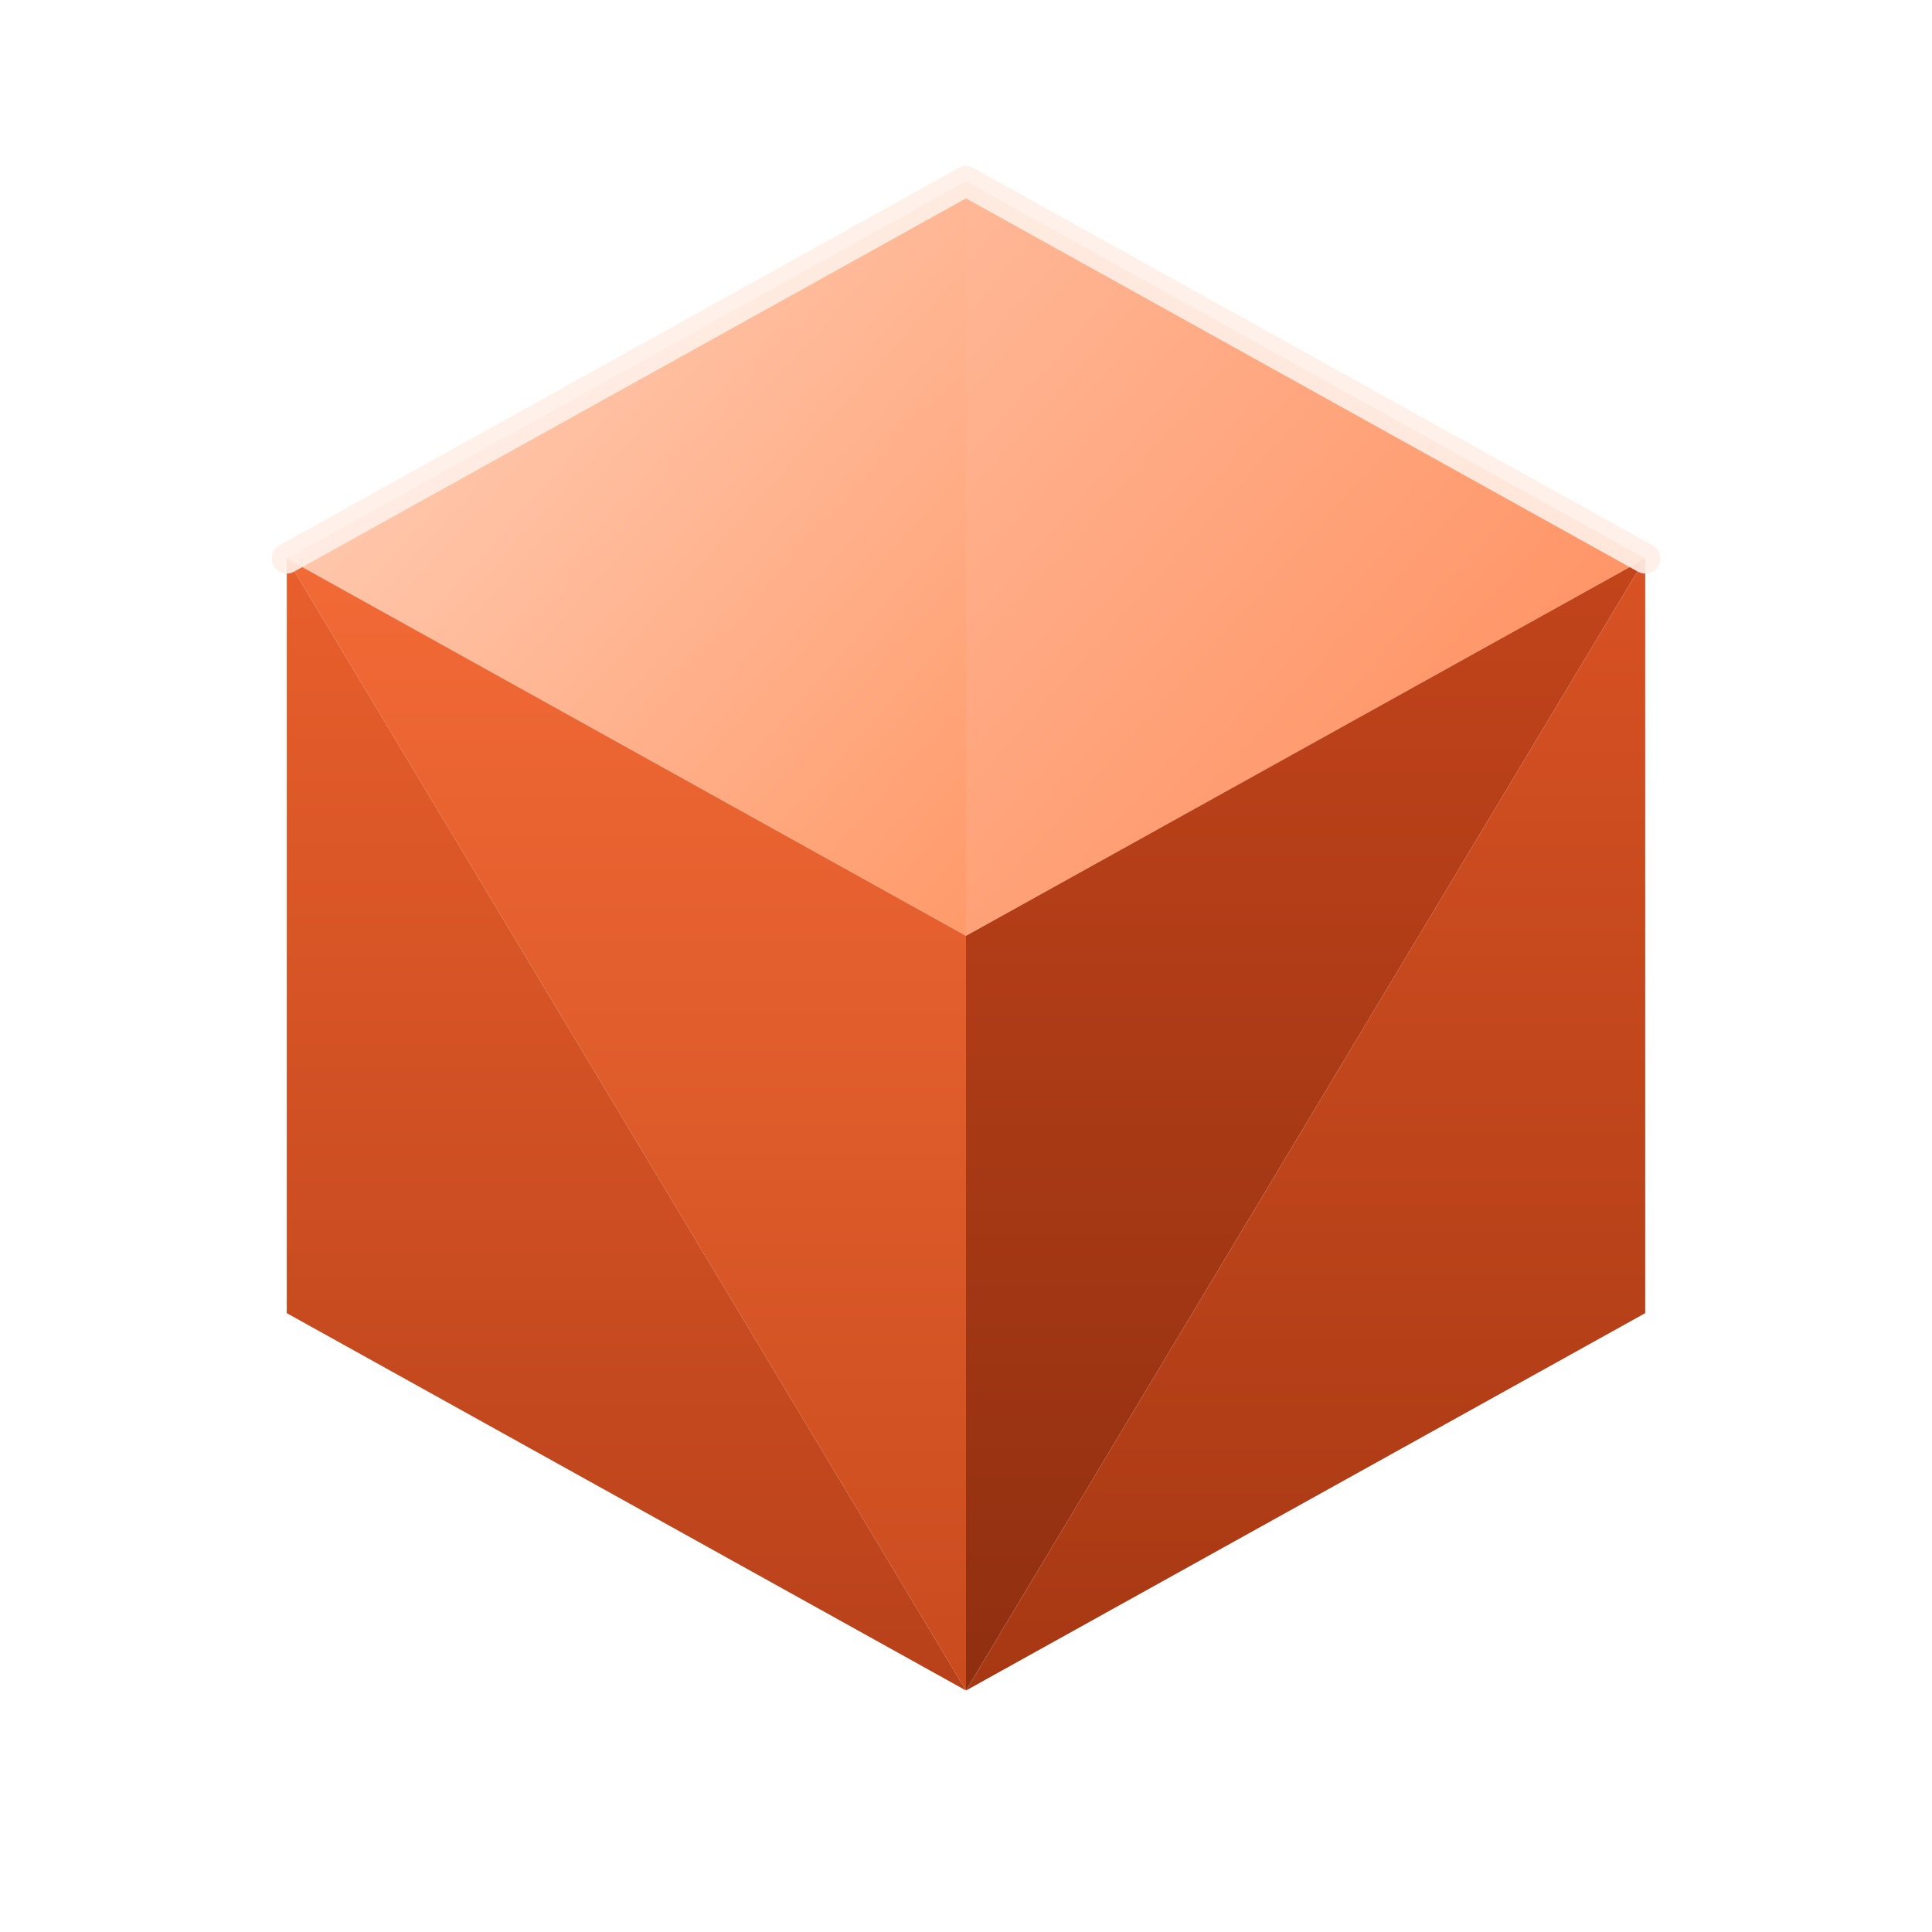
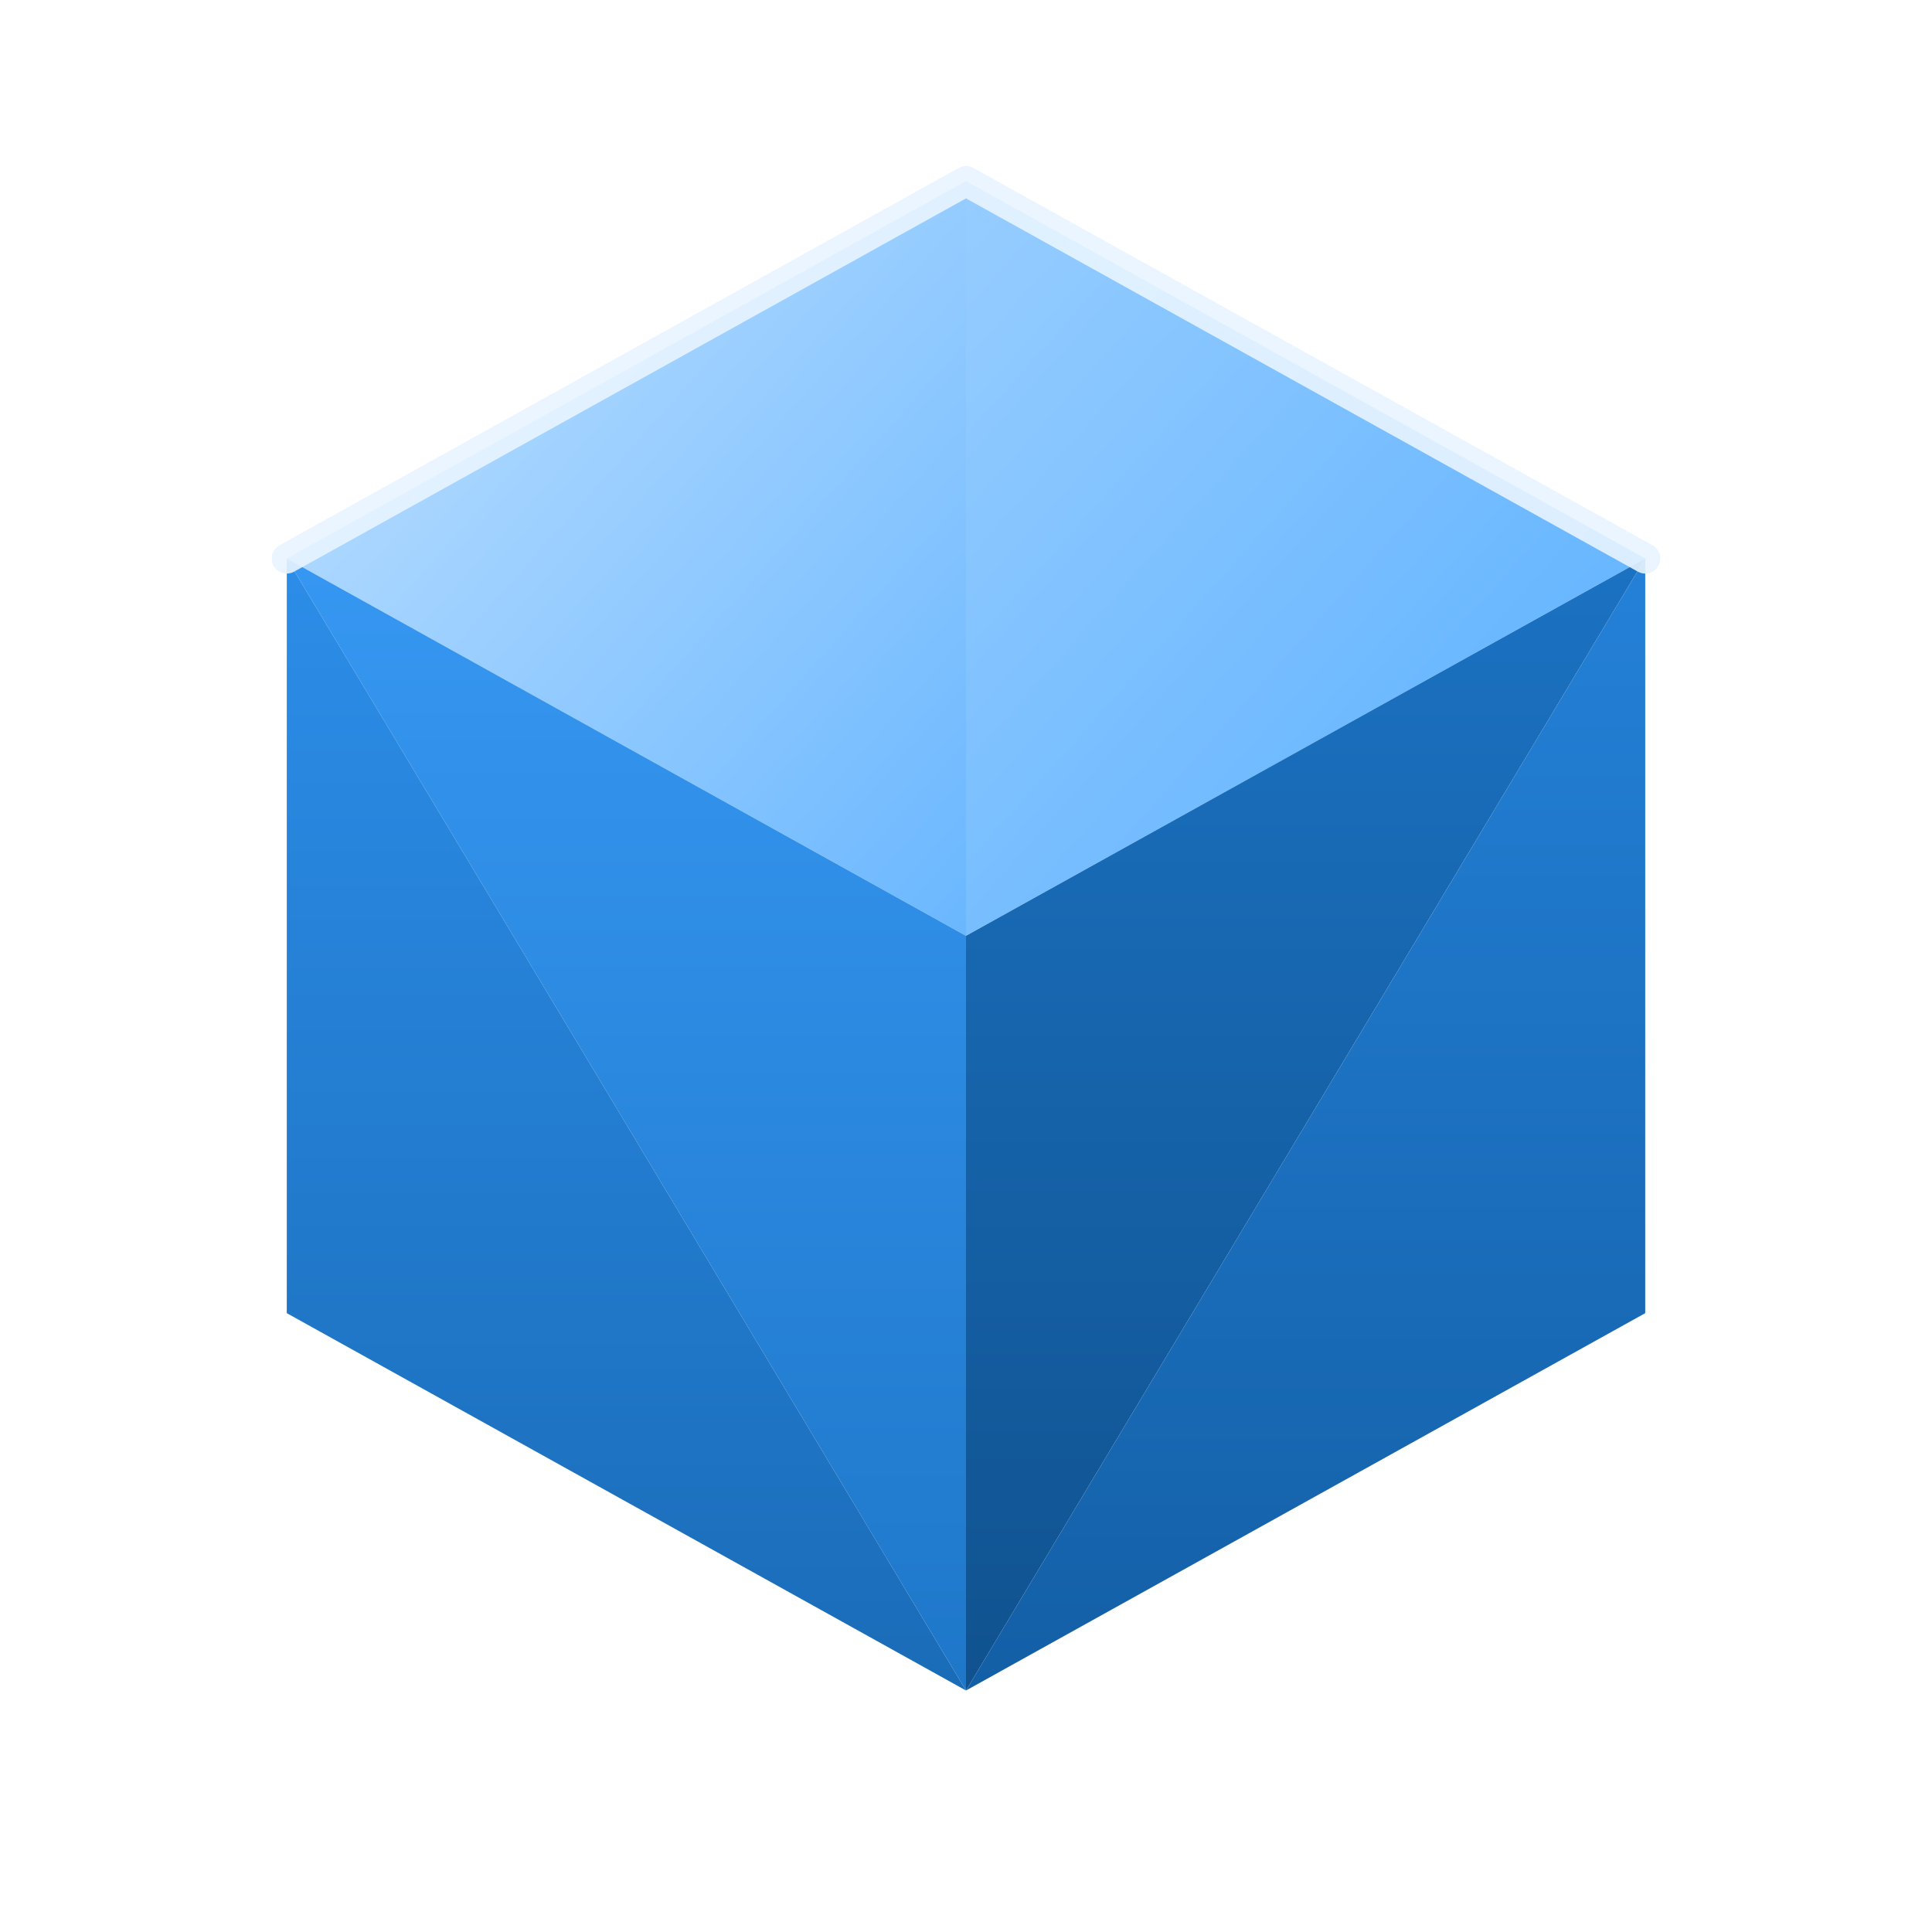
<svg xmlns="http://www.w3.org/2000/svg" viewBox="0 0 1024 1024" role="img" aria-label="Solon">
  <defs>
    <linearGradient id="topL" x1="0" y1="0" x2="1" y2="1">
-       <stop offset="0" stop-color="#ffd6c2" />
-       <stop offset="1" stop-color="#ff9a6a" />
+       <stop offset="0" stop-color="#c2e2ff" />
+       <stop offset="1" stop-color="#6ab7ff" />
    </linearGradient>
    <linearGradient id="topR" x1="0" y1="0" x2="1" y2="1">
-       <stop offset="0" stop-color="#ffb897" />
-       <stop offset="1" stop-color="#ff8a58" />
+       <stop offset="0" stop-color="#97cdff" />
+       <stop offset="1" stop-color="#58afff" />
    </linearGradient>
    <linearGradient id="leftA" x1="0" y1="0" x2="0" y2="1">
-       <stop offset="0" stop-color="#f26a36" />
-       <stop offset="1" stop-color="#c94b1e" />
+       <stop offset="0" stop-color="#3697f2" />
+       <stop offset="1" stop-color="#1e77c9" />
    </linearGradient>
    <linearGradient id="leftB" x1="0" y1="0" x2="0" y2="1">
-       <stop offset="0" stop-color="#e85f2c" />
-       <stop offset="1" stop-color="#b8411a" />
+       <stop offset="0" stop-color="#2c8de8" />
+       <stop offset="1" stop-color="#1a6cb8" />
    </linearGradient>
    <linearGradient id="rightA" x1="0" y1="0" x2="0" y2="1">
-       <stop offset="0" stop-color="#c2441b" />
-       <stop offset="1" stop-color="#8f2f10" />
+       <stop offset="0" stop-color="#1b72c2" />
+       <stop offset="1" stop-color="#10528f" />
    </linearGradient>
    <linearGradient id="rightB" x1="0" y1="0" x2="0" y2="1">
-       <stop offset="0" stop-color="#d85224" />
-       <stop offset="1" stop-color="#a63813" />
+       <stop offset="0" stop-color="#2481d8" />
+       <stop offset="1" stop-color="#135fa6" />
    </linearGradient>
  </defs>
  <g stroke-linejoin="round">
    <polygon points="512,96 152,296 512,496" fill="url(#topL)" />
    <polygon points="512,96 872,296 512,496" fill="url(#topR)" />
    <polygon points="152,296 512,496 512,896" fill="url(#leftA)" />
    <polygon points="152,296 152,696 512,896" fill="url(#leftB)" />
    <polygon points="512,496 872,296 512,896" fill="url(#rightA)" />
    <polygon points="872,296 872,696 512,896" fill="url(#rightB)" />
-     <polyline points="152,296 512,96 872,296" fill="none" stroke="#fff0e8" stroke-opacity="0.9" stroke-width="16" stroke-linecap="round" />
+     <polyline points="152,296 512,96 872,296" fill="none" stroke="#e8f4ff" stroke-opacity="0.9" stroke-width="16" stroke-linecap="round" />
  </g>
</svg>
